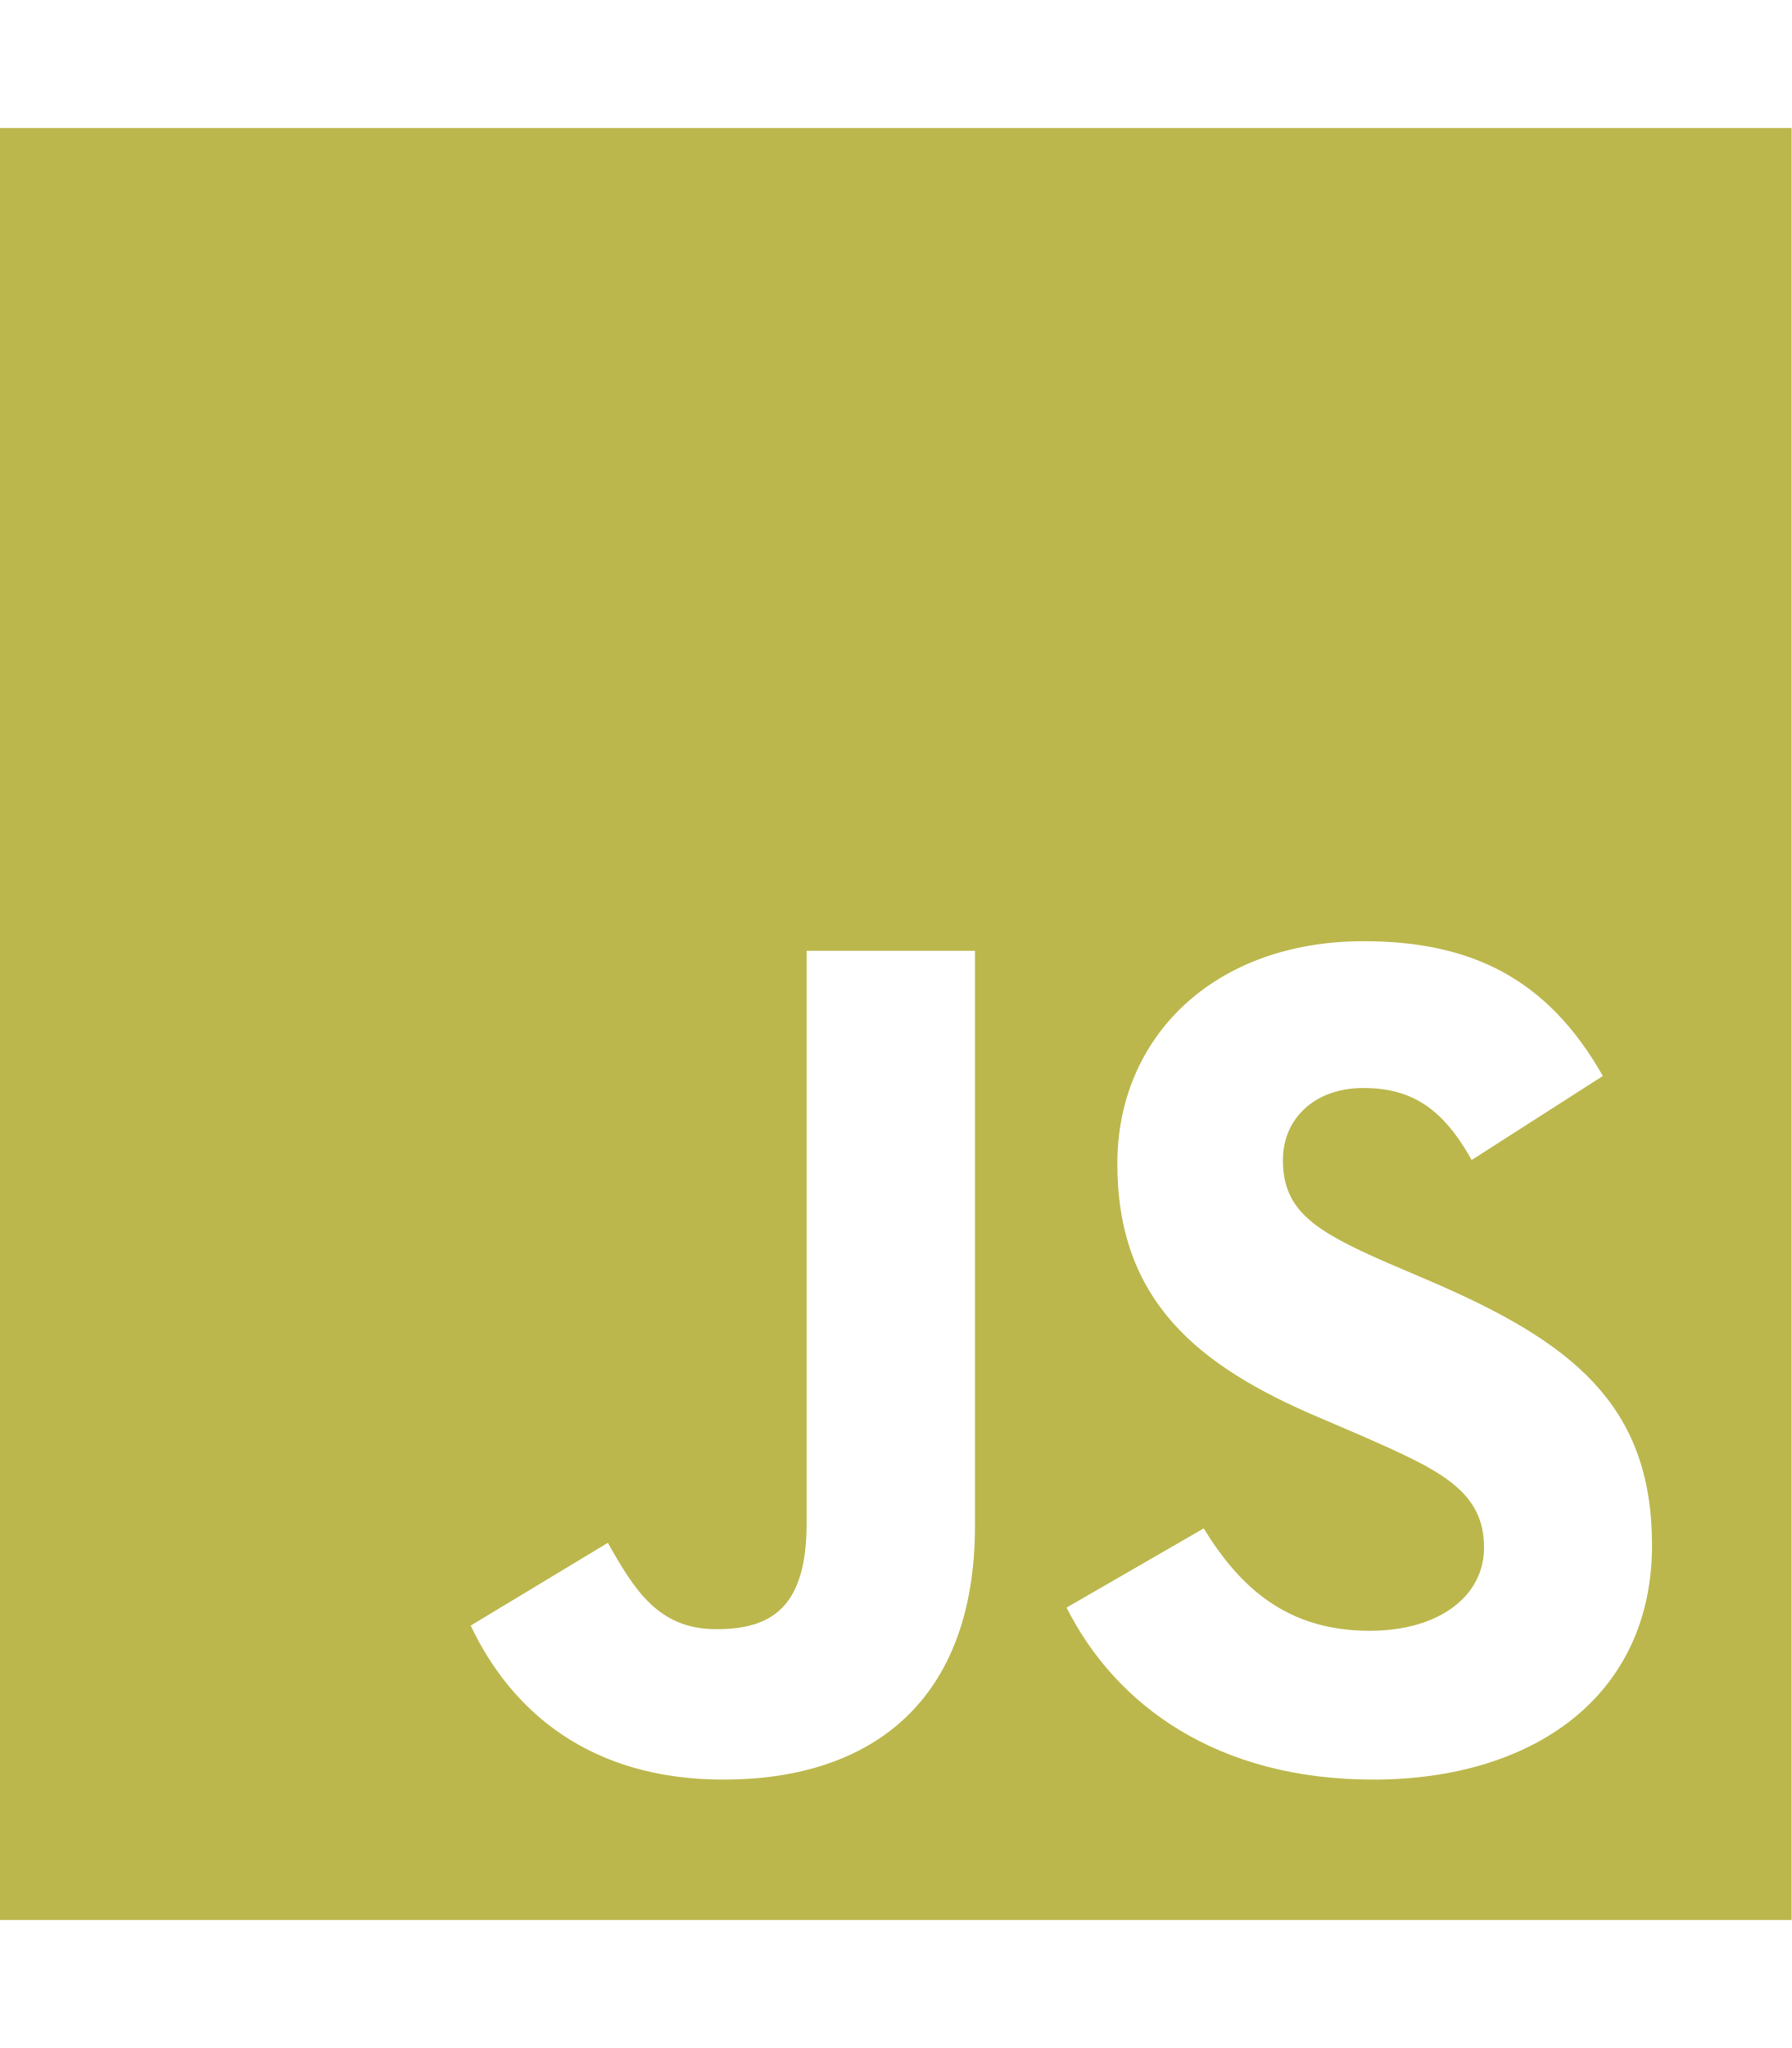
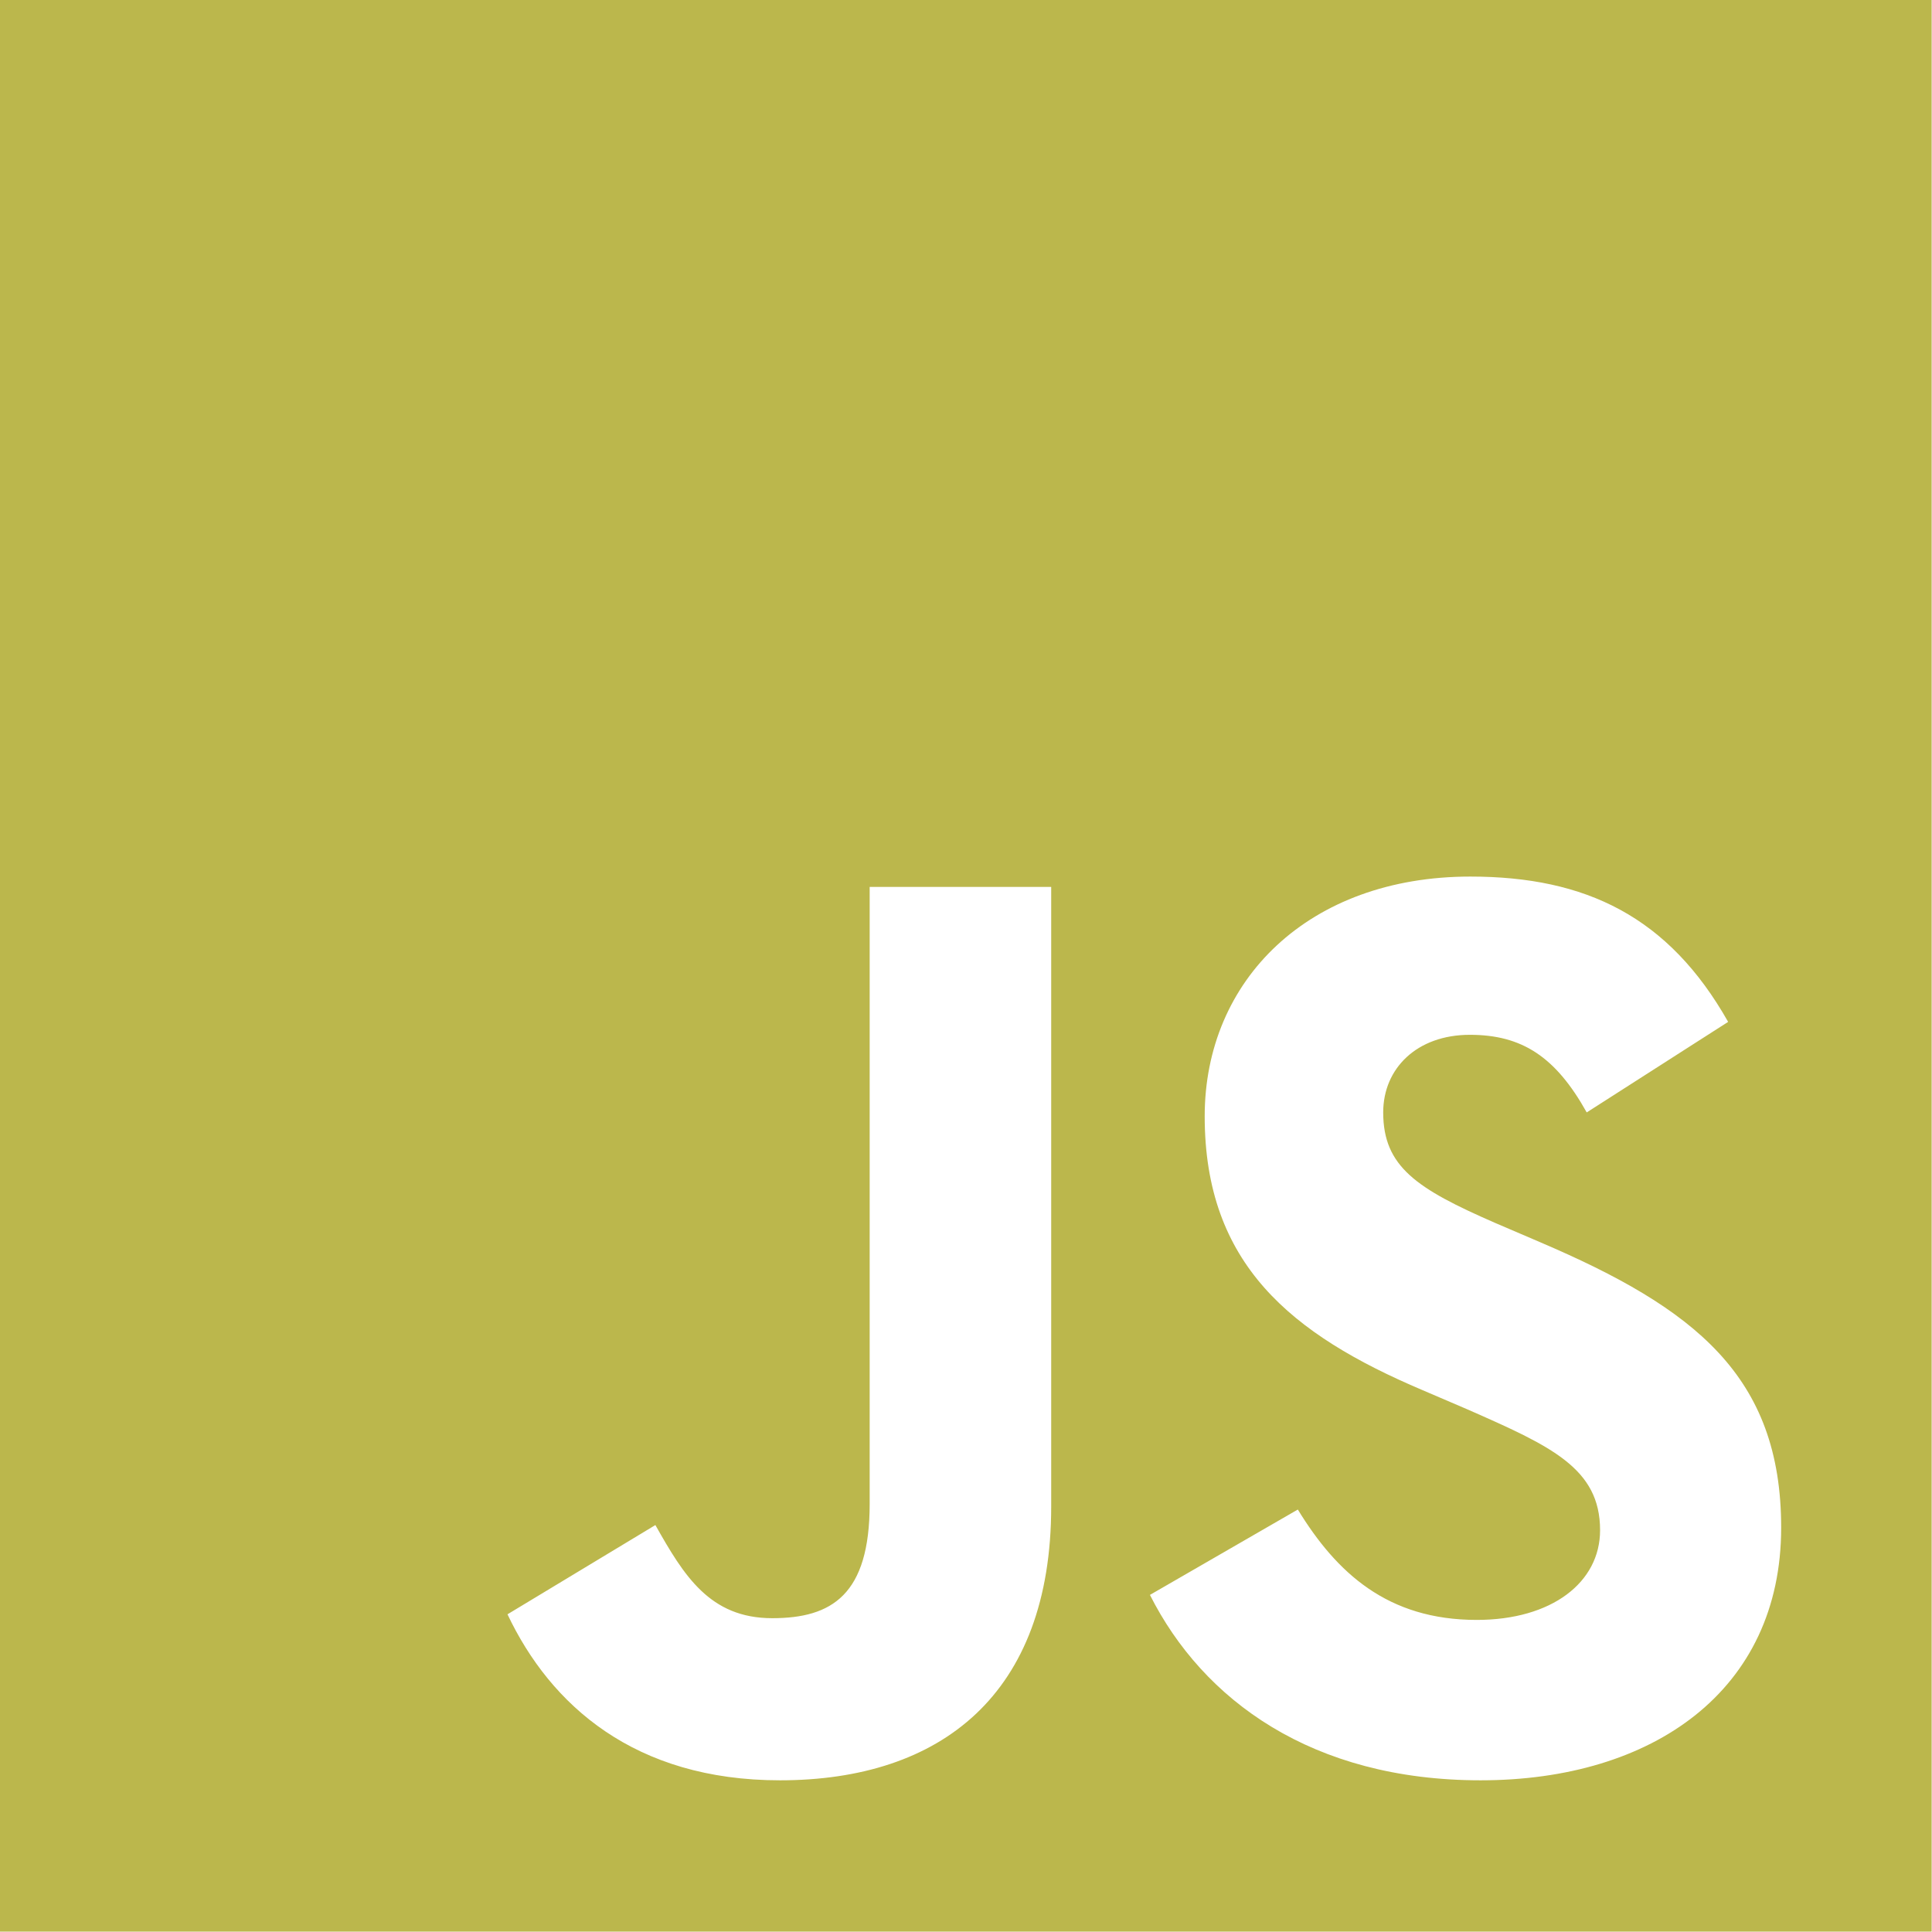
- <svg xmlns="http://www.w3.org/2000/svg" aria-hidden="true" data-prefix="fab" data-icon="js" class="svg-inline--fa fa-js fa-w-14" viewBox="0 0 448 512">
-   <path fill="rgb(187,183,76)" d="M0 32v448h448V32H0zm243.8 349.4c0 43.6-25.6 63.5-62.9 63.5-33.7 0-53.2-17.4-63.2-38.5l34.3-20.7c6.6 11.7 12.6 21.6 27.1 21.6 13.8 0 22.6-5.4 22.6-26.5V237.7h42.1v143.7zm99.6 63.5c-39.1 0-64.4-18.6-76.7-43l34.3-19.8c9 14.7 20.8 25.6 41.5 25.6 17.4 0 28.6-8.7 28.6-20.8 0-14.4-11.4-19.5-30.7-28l-10.5-4.5c-30.4-12.9-50.5-29.2-50.5-63.5 0-31.6 24.1-55.6 61.6-55.6 26.8 0 46 9.3 59.8 33.7L368 290c-7.2-12.9-15-18-27.1-18-12.3 0-20.1 7.8-20.1 18 0 12.6 7.8 17.7 25.9 25.6l10.5 4.5c35.8 15.3 55.9 31 55.9 66.2 0 37.8-29.8 58.6-69.7 58.6z" />
+ <svg xmlns="http://www.w3.org/2000/svg" viewBox="0 0 1867 1867" fill-rule="evenodd" clip-rule="evenodd" stroke-linejoin="round" stroke-miterlimit="2">
+   <path d="M0 0v1866.67h1866.67V0H0zm1015.83 1455.83c0 181.667-106.666 264.584-262.083 264.584-140.417 0-221.667-72.5-263.333-160.417l142.916-86.25c27.5 48.75 52.5 90 112.917 90 57.5 0 94.167-22.5 94.167-110.417V857.08h175.416v598.75zm415 264.584c-162.916 0-268.333-77.5-319.583-179.167l142.917-82.5c37.5 61.25 86.666 106.667 172.916 106.667 72.5 0 119.167-36.25 119.167-86.667 0-60-47.5-81.25-127.917-116.667l-43.75-18.75c-126.666-53.75-210.416-121.666-210.416-264.583 0-131.667 100.416-231.667 256.666-231.667 111.667 0 191.667 38.75 249.167 140.417l-136.667 87.5c-30-53.75-62.5-75-112.916-75-51.25 0-83.75 32.5-83.75 75 0 52.5 32.5 73.75 107.916 106.667l43.75 18.75c149.167 63.75 232.917 129.166 232.917 275.833 0 157.5-124.167 244.167-290.417 244.167z" fill="#bbb74c" fill-rule="nonzero" />
</svg>
